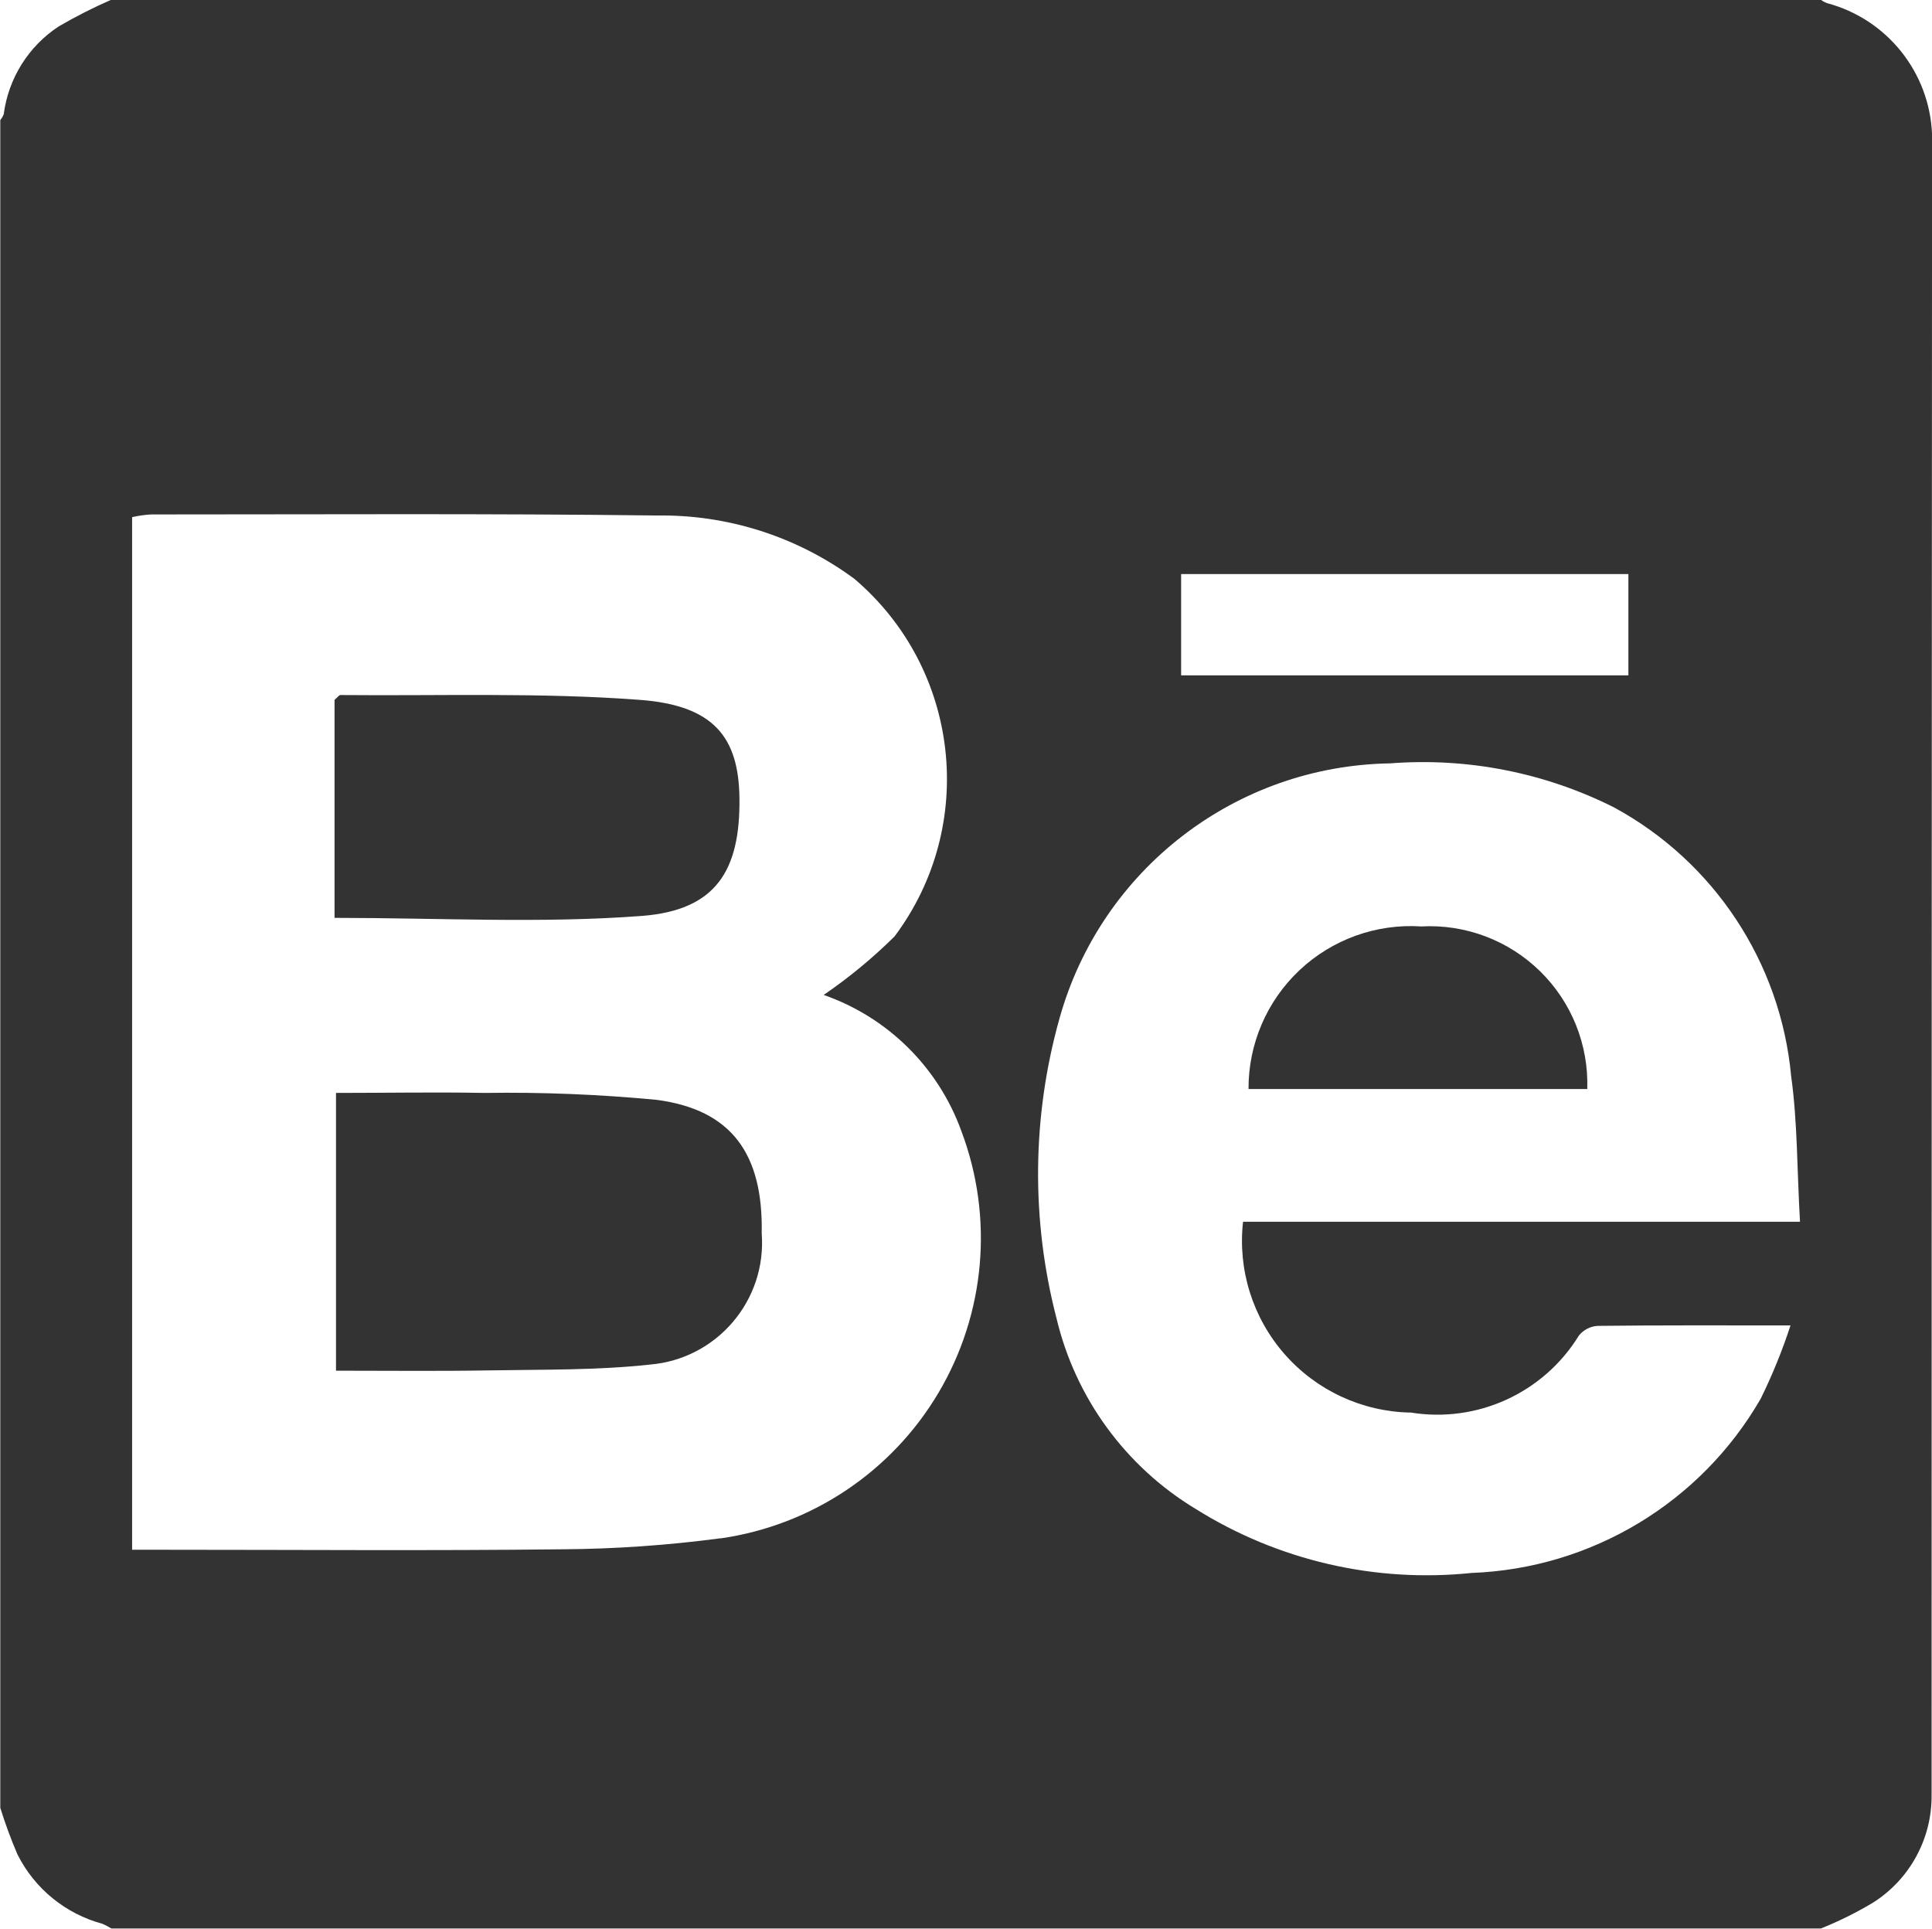
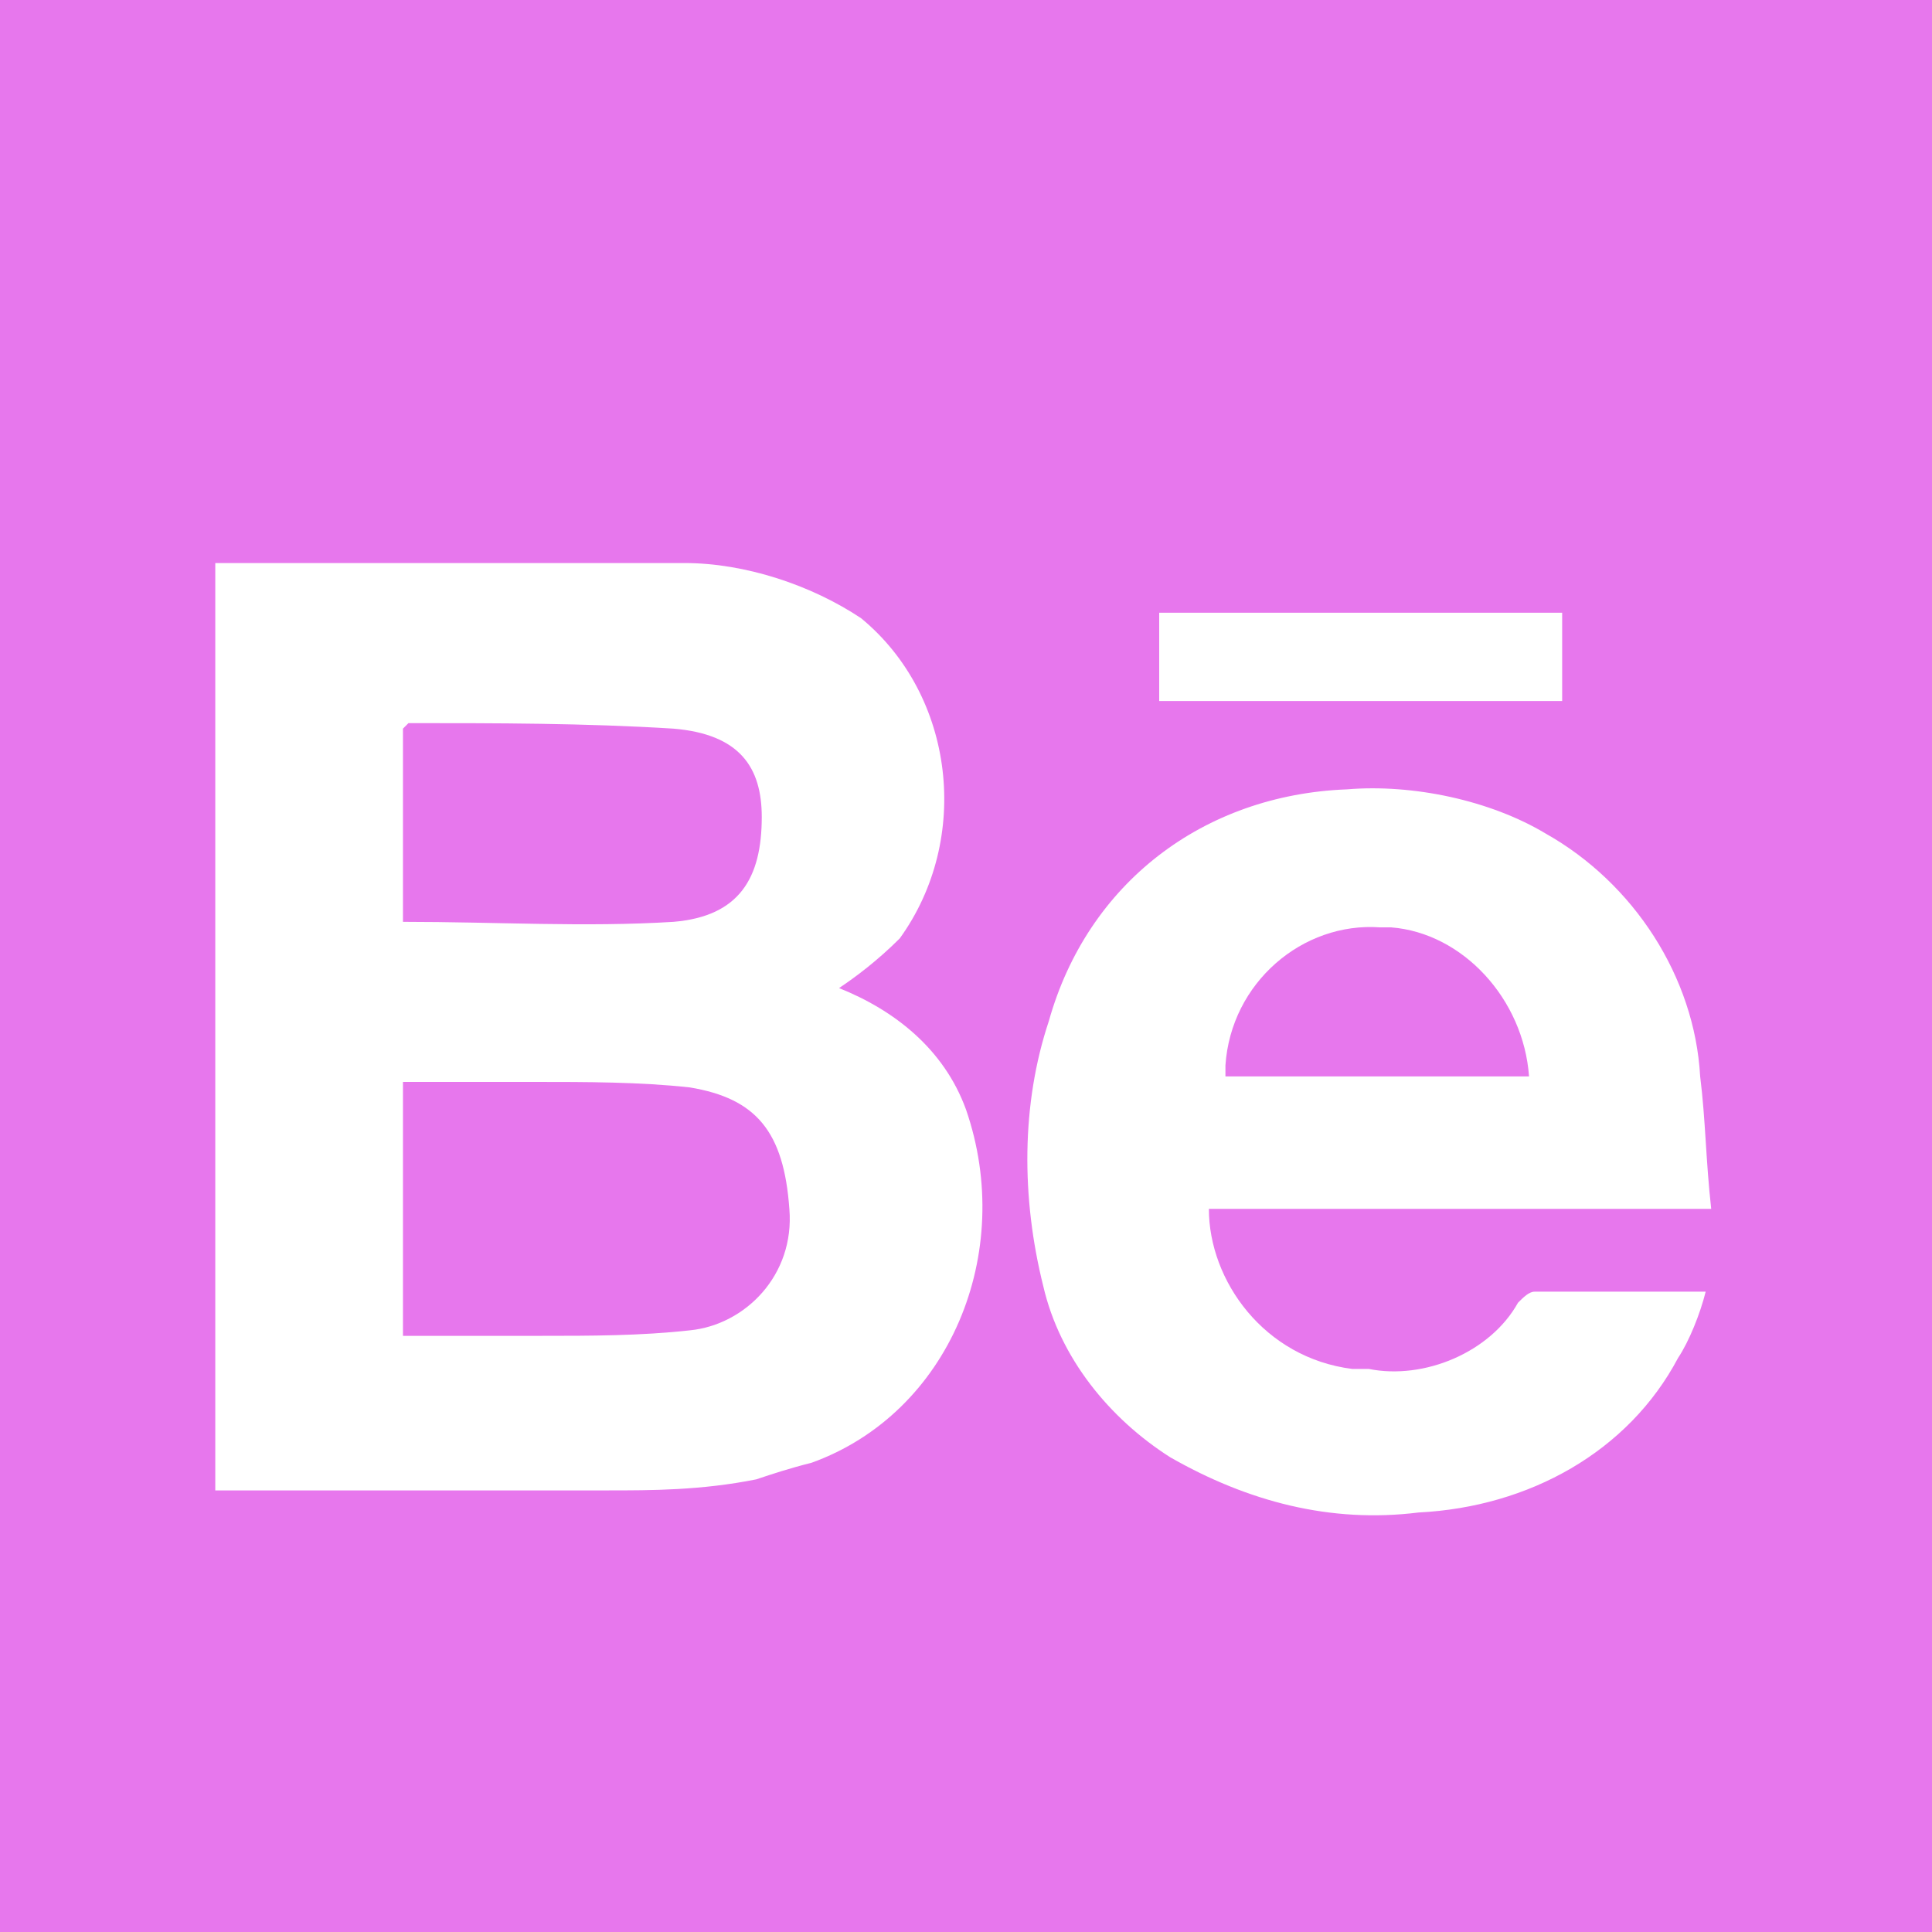
- <svg xmlns="http://www.w3.org/2000/svg" width="33.166" height="33.109" viewBox="0 0 33.166 33.109">
-   <defs>
-     <style>.a{fill:#333;}</style>
-   </defs>
-   <g transform="translate(0 0)">
-     <path class="a" d="M58.868,448.955c1.256-.1,1.682-.768,1.667-2.021-.013-1.044-.439-1.592-1.708-1.687-1.706-.129-3.427-.067-5.143-.083-.023,0-.049.039-.1.083v3.742C55.384,448.989,57.134,449.087,58.868,448.955Z" transform="translate(-47.841 -433.233)" />
-     <path class="a" d="M59.1,447.929a26.944,26.944,0,0,0-2.964-.119c-.837-.016-1.677,0-2.543,0v4.768c.907,0,1.765.01,2.623-.005.923-.016,1.853,0,2.768-.1a2.1,2.1,0,0,0,1.917-2.253C60.927,448.86,60.387,448.1,59.1,447.929Z" transform="translate(-47.825 -429.049)" />
-     <path class="a" d="M82.726,440.6a.418.418,0,0,1-.106-.057H53.268a8.724,8.724,0,0,0-.9.457,2.133,2.133,0,0,0-.943,1.507.381.381,0,0,1-.059.1v28.972a8.157,8.157,0,0,0,.295.8,2.3,2.3,0,0,0,1.46,1.191,1.235,1.235,0,0,1,.152.08H82.62a6.342,6.342,0,0,0,.892-.442,2.163,2.163,0,0,0,1.008-1.853q0-14.249.008-28.5A2.431,2.431,0,0,0,82.726,440.6Zm-11.089,9.8h7.678v1.739H71.637Zm-7.908,16.552a21.643,21.643,0,0,1-2.716.189c-2.266.026-4.535.008-6.8.008h-.584V449.423a2.03,2.03,0,0,1,.323-.046c2.9,0,5.794-.018,8.688.018a5.57,5.57,0,0,1,3.385,1.085,4.509,4.509,0,0,1,.693,6.14,8.806,8.806,0,0,1-1.217,1.005,3.867,3.867,0,0,1,2.365,2.341A5.207,5.207,0,0,1,63.729,466.954Zm11.841-2.16a2.851,2.851,0,0,0,2.894-1.318.446.446,0,0,1,.318-.168c1.057-.013,2.114-.008,3.316-.008a9.629,9.629,0,0,1-.512,1.259,5.988,5.988,0,0,1-4.964,2.99,7.464,7.464,0,0,1-4.737-1.1,5.239,5.239,0,0,1-2.388-3.274,9.871,9.871,0,0,1,.052-5.145,5.989,5.989,0,0,1,5.675-4.378,7.3,7.3,0,0,1,3.843.755,5.862,5.862,0,0,1,3.042,4.613c.111.8.1,1.61.152,2.5H72.7A2.947,2.947,0,0,0,75.57,464.794Z" transform="translate(-51.361 -440.546)" />
-     <path class="a" d="M62.619,446.7a2.784,2.784,0,0,0-2.964,2.791H65.47A2.705,2.705,0,0,0,62.619,446.7Z" transform="translate(-38.222 -430.797)" />
+ <svg xmlns="http://www.w3.org/2000/svg" version="1.1" id="Layer_1" x="0px" y="0px" viewBox="0 0 35 35" style="enable-background:new 0 0 35 35;" xml:space="preserve">
+   <style type="text/css">
+ 	.st0{fill:#E777ED;}
+ </style>
+   <g>
+     <path class="st0" d="M35,2.3V0h0v0h-2.3v0H2.4v0H0v0h0v2.3h0v30.3h0V35h0v0h2.3v0h30.3v0H35v0h0v-2.3h0L35,2.3L35,2.3z M28.3,11.1   v1.6H21v-1.6H28.3z M14.7,26.5c-0.4,0.1-0.7,0.2-1,0.3C12.7,27,11.8,27,11,27c-2.2,0-4.3,0-6.4,0H3.9V10.2c0.1,0,0.2,0,0.3,0   c2.7,0,5.5,0,8.2,0c1.1,0,2.3,0.4,3.2,1c1.7,1.4,2,4,0.7,5.8c-0.4,0.4-0.8,0.7-1.1,0.9c1,0.4,1.9,1.1,2.3,2.2   C18.4,22.7,17.2,25.6,14.7,26.5z M24.5,24.8c0.1,0,0.2,0,0.3,0c1,0.2,2.2-0.3,2.7-1.2c0.1-0.1,0.2-0.2,0.3-0.2c1,0,2,0,3.1,0   c-0.1,0.4-0.3,0.9-0.5,1.2c-0.9,1.7-2.7,2.7-4.7,2.8c-1.6,0.2-3.1-0.2-4.5-1c-1.1-0.7-2-1.8-2.3-3.1c-0.4-1.6-0.4-3.3,0.1-4.8   c0.7-2.5,2.8-4.1,5.4-4.2c1.2-0.1,2.6,0.2,3.6,0.8c1.6,0.9,2.7,2.6,2.8,4.4c0.1,0.8,0.1,1.5,0.2,2.4h-9.1   C21.9,23.2,22.9,24.6,24.5,24.8z" />
+     <path class="st0" d="M12.2,16.7c1.2-0.1,1.6-0.8,1.6-1.9c0-0.9-0.4-1.5-1.6-1.6c-1.6-0.1-3.2-0.1-4.8-0.1c0,0,0,0-0.1,0.1v3.5   C9,16.7,10.6,16.8,12.2,16.7z" />
+     <path class="st0" d="M12.5,19.7c-0.9-0.1-1.9-0.1-2.8-0.1c-0.8,0-1.6,0-2.4,0v4.6c0.9,0,1.7,0,2.5,0c0.9,0,1.8,0,2.7-0.1   c1-0.1,1.9-1,1.8-2.2C14.2,20.5,13.7,19.9,12.5,19.7z" />
+     <path class="st0" d="M25.2,16.8c-0.1,0-0.2,0-0.2,0c-1.4-0.1-2.7,1-2.8,2.5c0,0.1,0,0.1,0,0.2h5.5C27.6,18.1,26.5,16.9,25.2,16.8z" />
  </g>
</svg>
